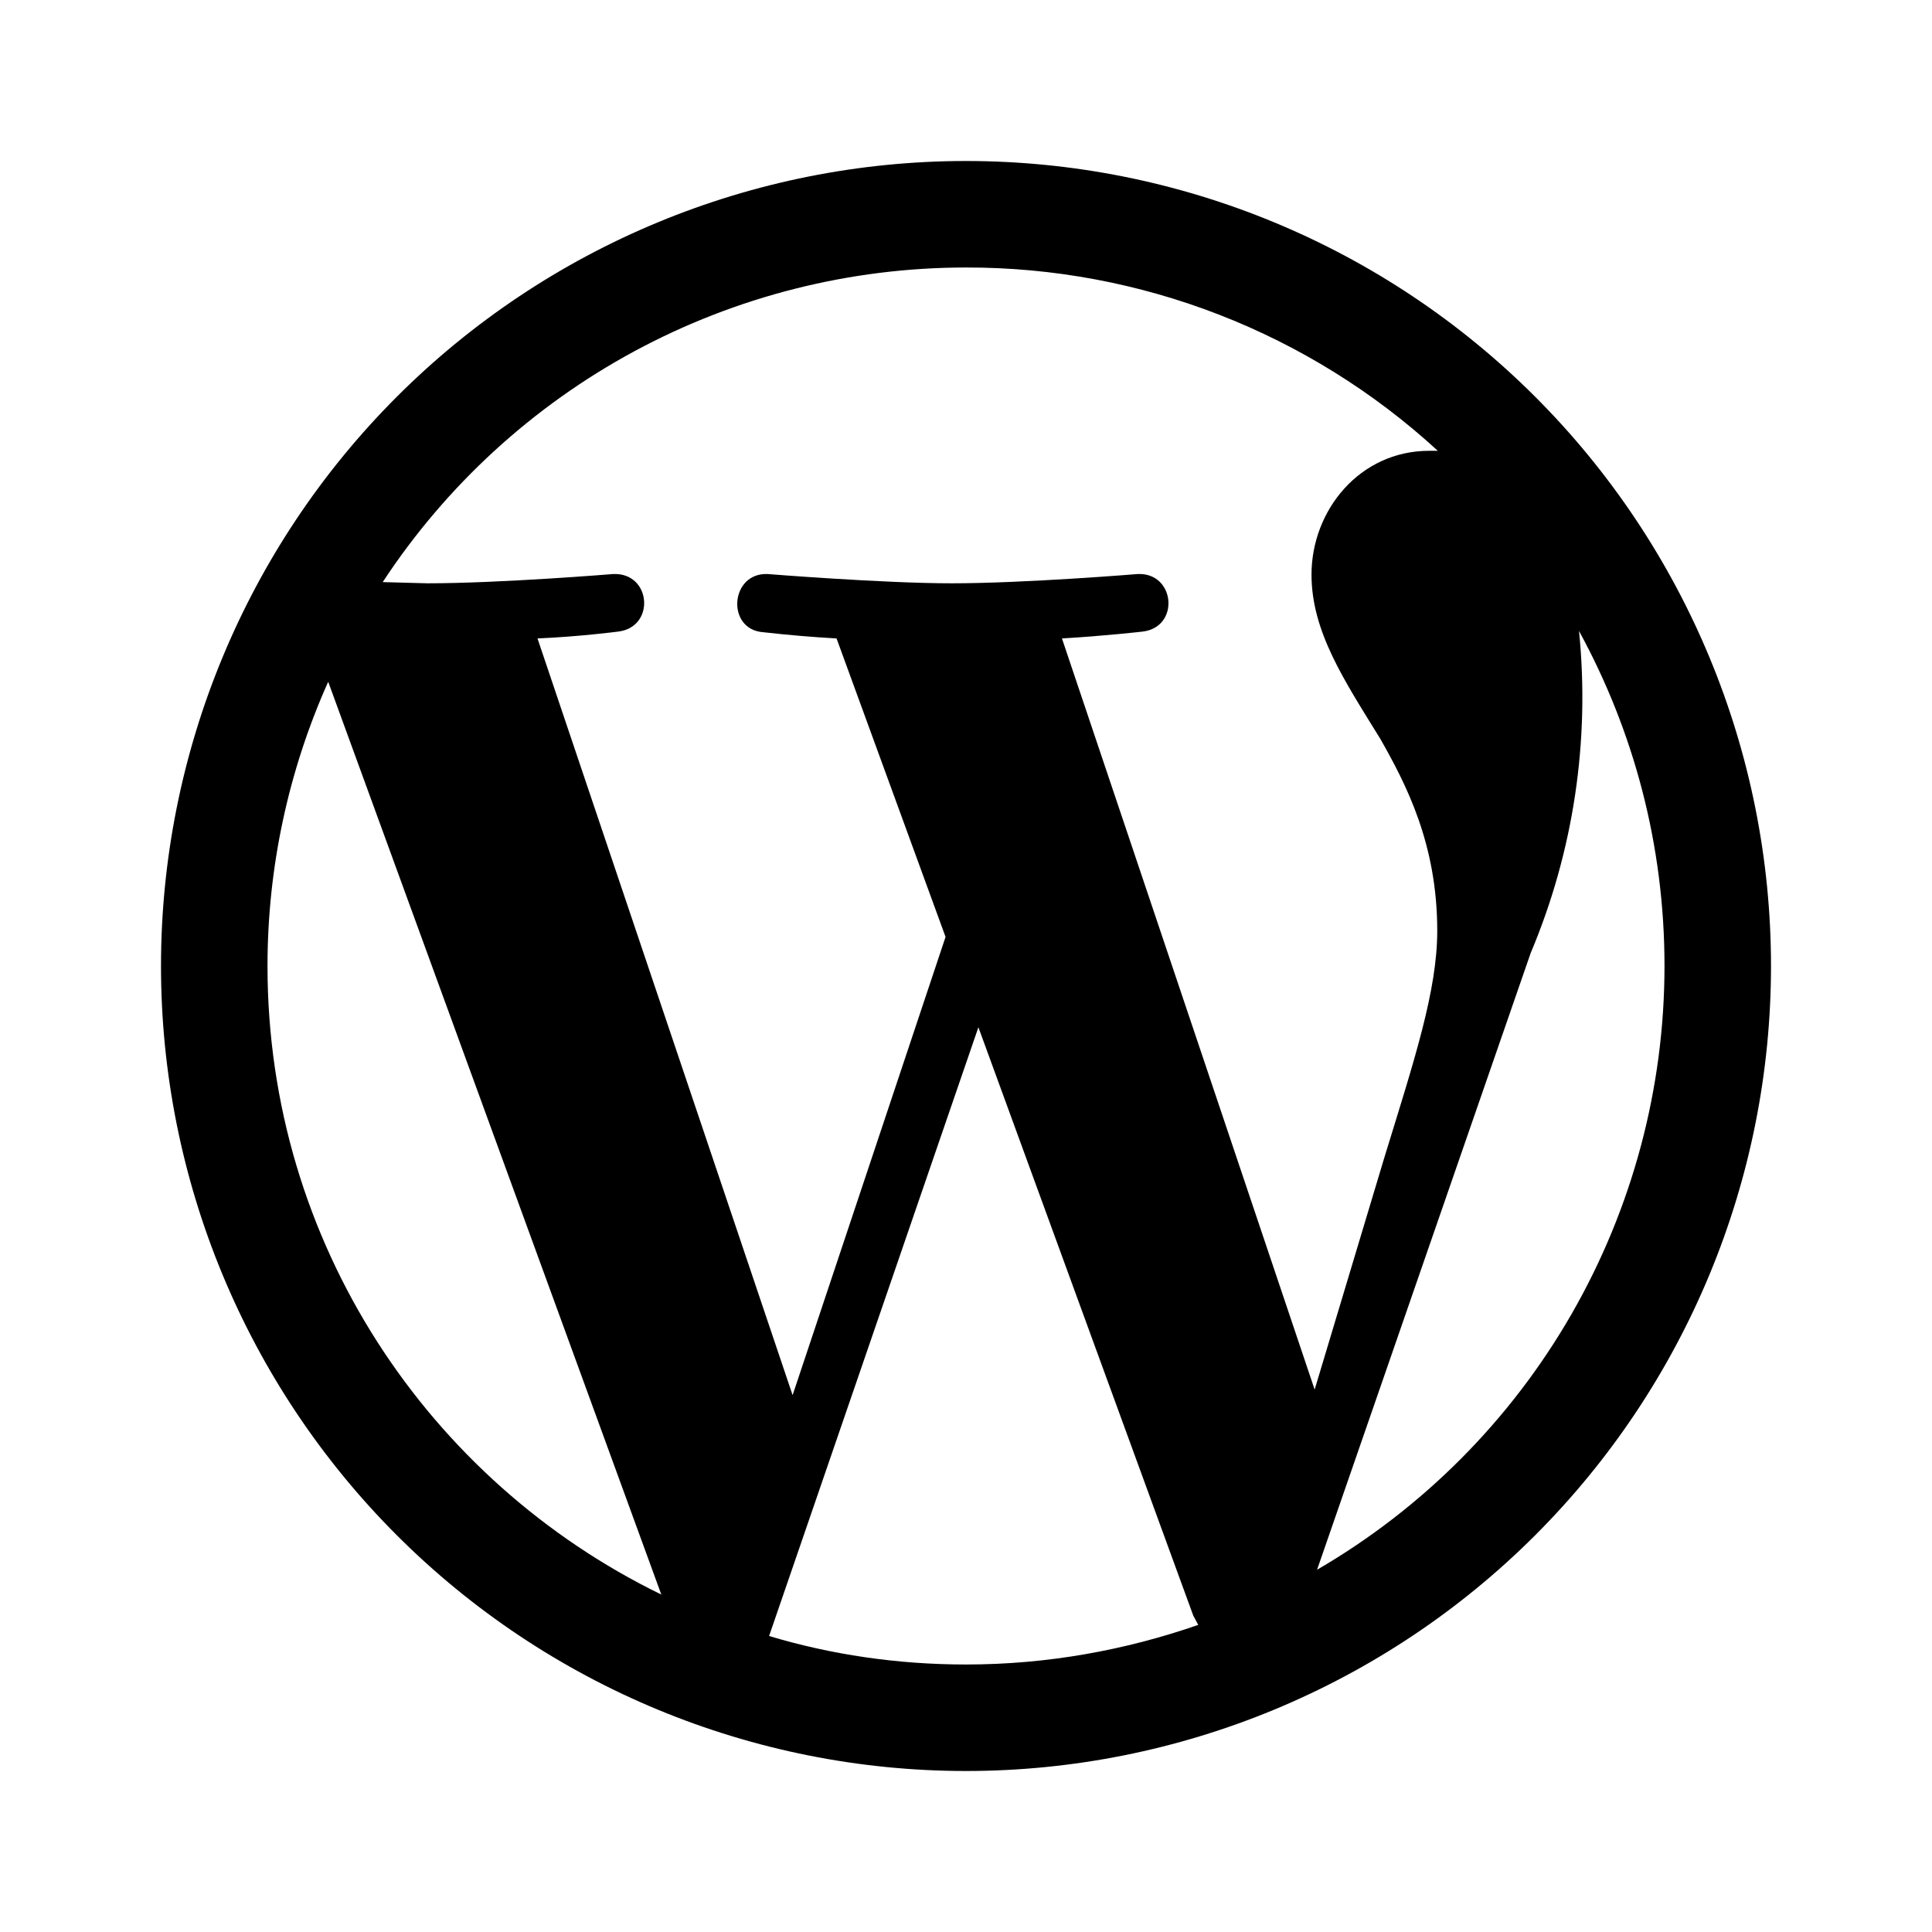
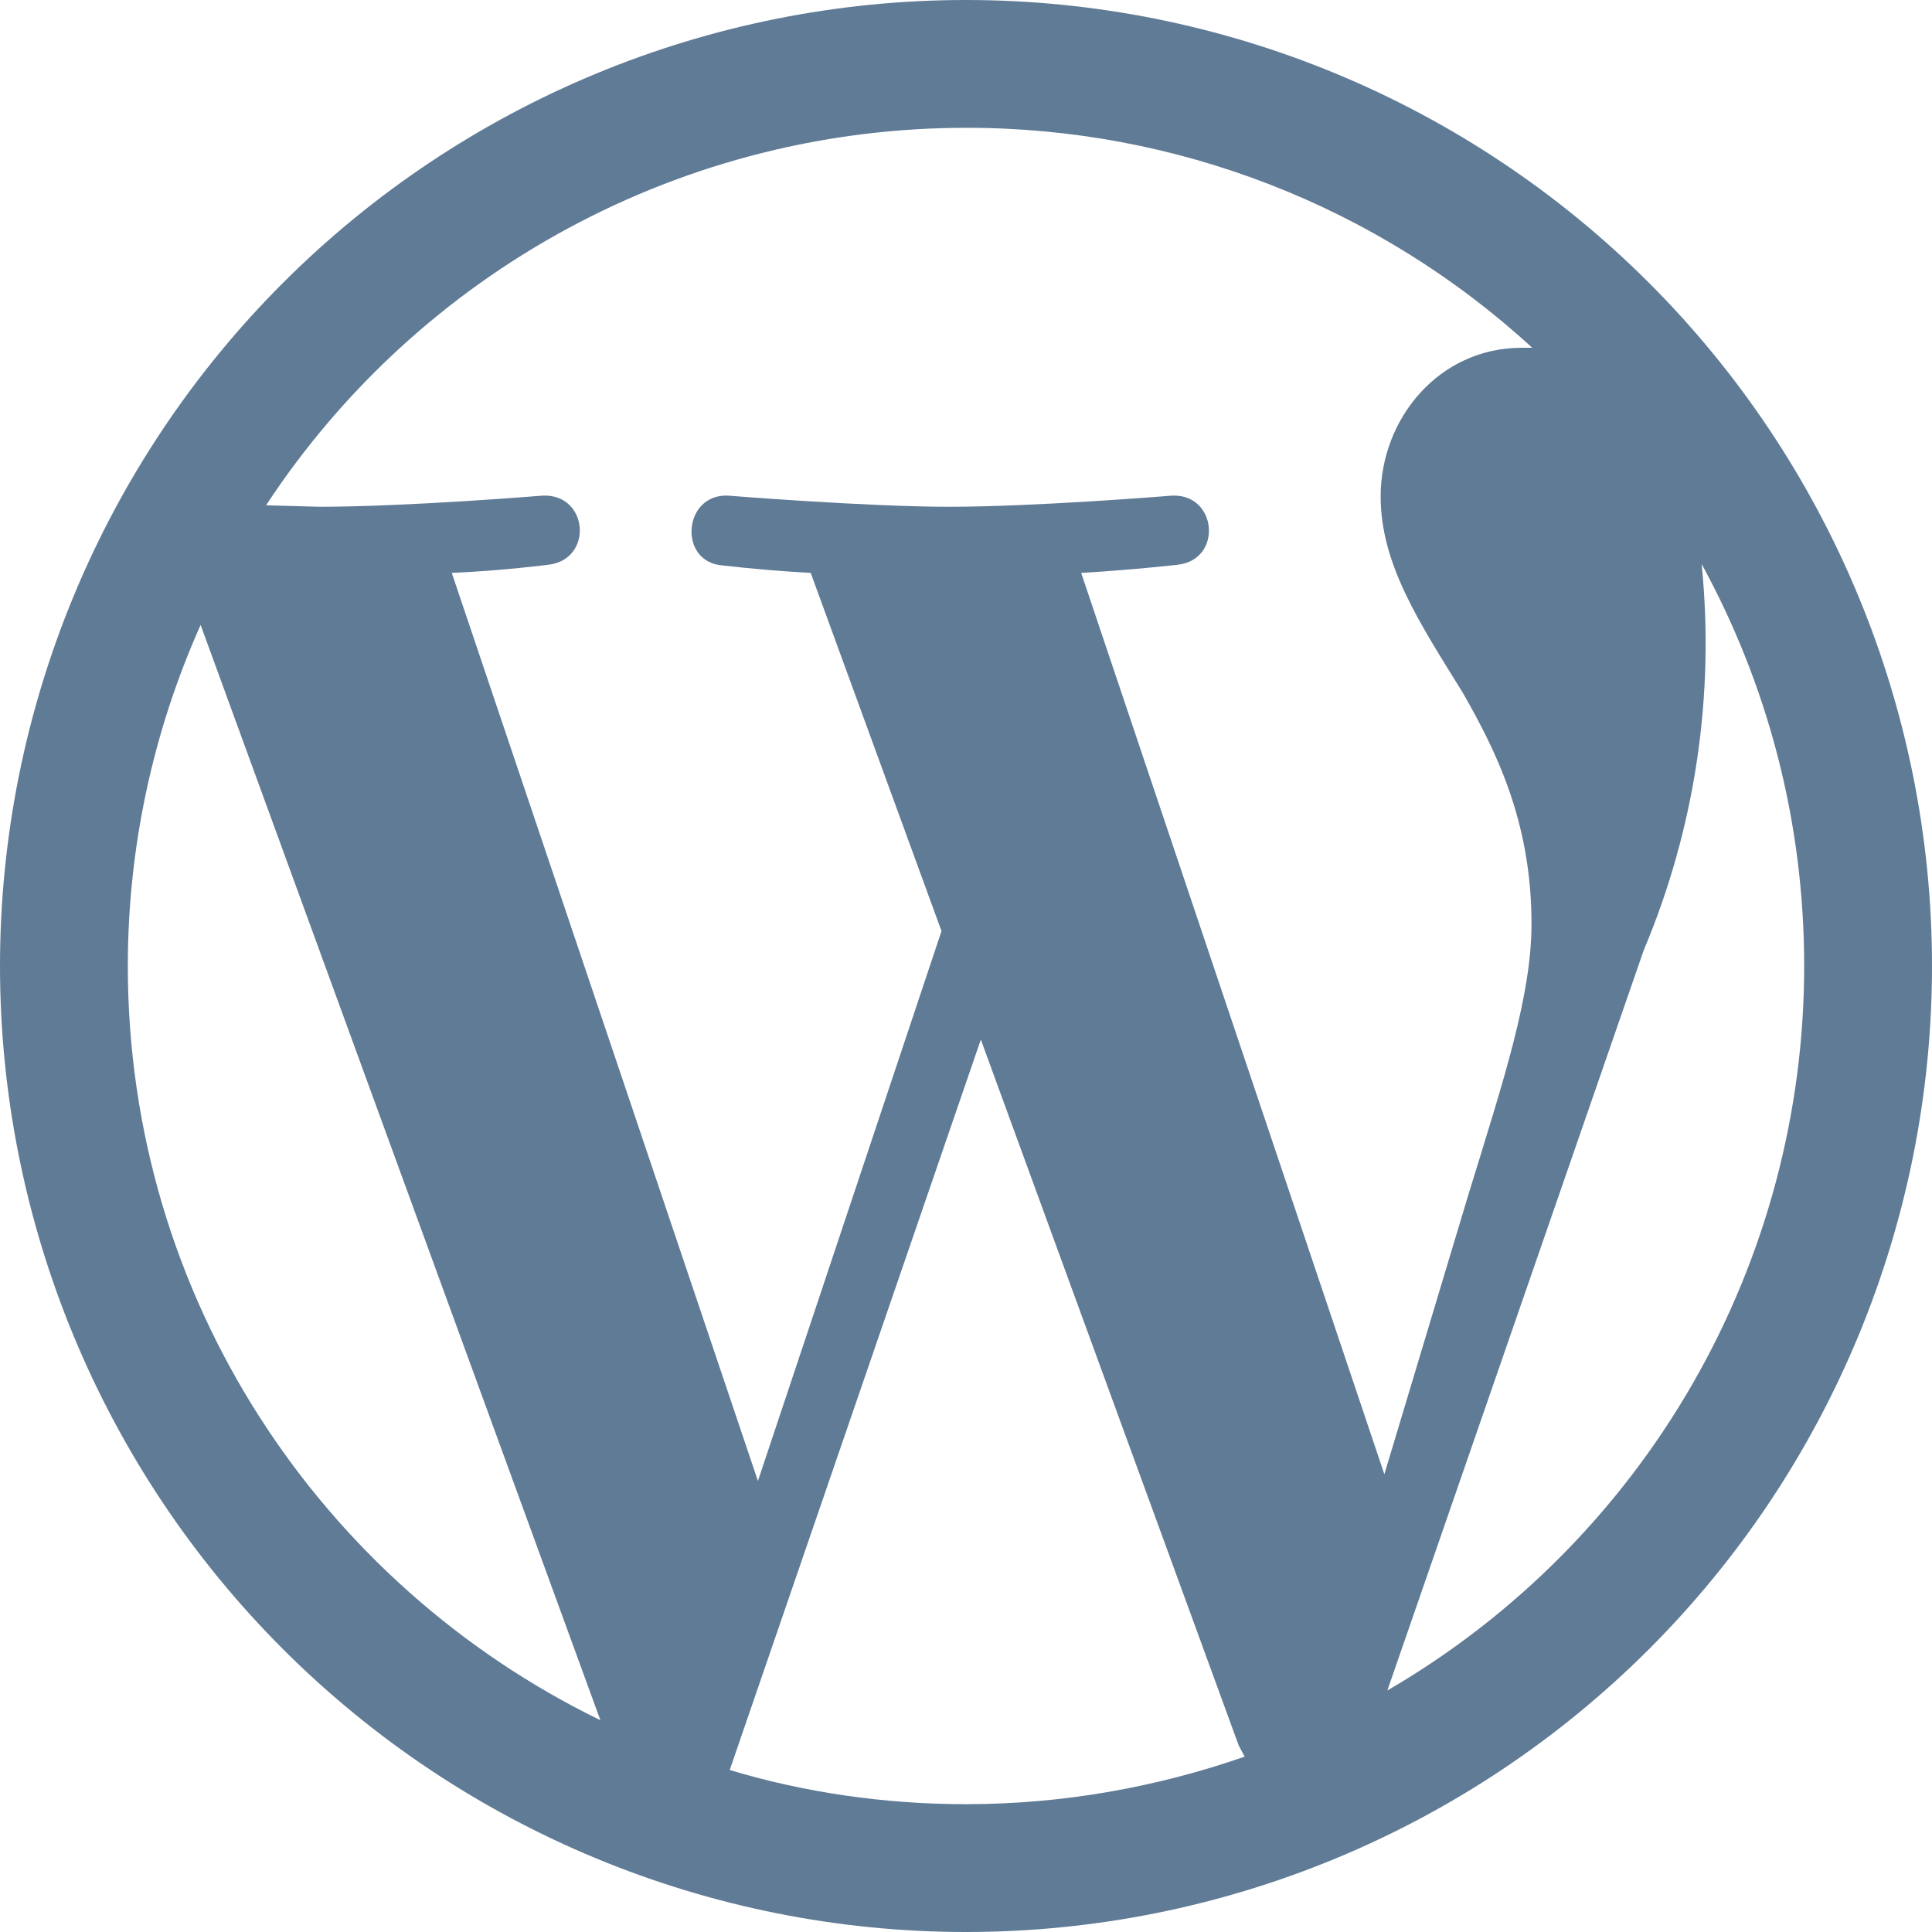
- <svg xmlns="http://www.w3.org/2000/svg" viewBox="0 0 24 24">
-   <path d="M3.323 12C3.323 15.438 5.323 18.4 8.215 19.808L4.077 8.469C3.58 9.58 3.323 10.783 3.323 12ZM12 20.677C13.008 20.677 13.977 20.5 14.885 20.185L14.823 20.069L12.154 12.761L9.554 20.323C10.323 20.554 11.146 20.677 12 20.677ZM13.192 7.931L16.331 17.262L17.2 14.369C17.569 13.169 17.854 12.308 17.854 11.562C17.854 10.485 17.469 9.746 17.146 9.177C16.7 8.454 16.292 7.846 16.292 7.138C16.292 6.338 16.892 5.6 17.754 5.6H17.861C16.263 4.132 14.17 3.319 12 3.323C10.563 3.323 9.148 3.68 7.883 4.362C6.619 5.044 5.543 6.03 4.754 7.231L5.308 7.246C6.215 7.246 7.615 7.131 7.615 7.131C8.092 7.108 8.146 7.792 7.677 7.846C7.677 7.846 7.208 7.908 6.677 7.931L9.846 17.331L11.746 11.639L10.392 7.931C10.089 7.914 9.786 7.888 9.485 7.854C9.015 7.823 9.069 7.108 9.538 7.131C9.538 7.131 10.969 7.246 11.823 7.246C12.731 7.246 14.131 7.131 14.131 7.131C14.6 7.108 14.662 7.792 14.192 7.846C14.192 7.846 13.723 7.9 13.192 7.931ZM16.361 19.5C17.674 18.737 18.764 17.642 19.521 16.326C20.278 15.01 20.677 13.518 20.677 12C20.677 10.492 20.292 9.077 19.615 7.838C19.753 9.201 19.547 10.576 19.015 11.838L16.361 19.5ZM12 22C9.348 22 6.804 20.946 4.929 19.071C3.054 17.196 2 14.652 2 12C2 9.348 3.054 6.804 4.929 4.929C6.804 3.054 9.348 2 12 2C14.652 2 17.196 3.054 19.071 4.929C20.946 6.804 22 9.348 22 12C22 14.652 20.946 17.196 19.071 19.071C17.196 20.946 14.652 22 12 22Z" />
+ <svg xmlns="http://www.w3.org/2000/svg" width="50" height="50" viewBox="0 0 50 50" fill="none">
+   <path d="M3.308 25C3.308 33.596 8.308 41 15.538 44.519L5.192 16.173C3.95 18.95 3.308 21.958 3.308 25ZM25 46.692C27.519 46.692 29.942 46.25 32.212 45.462L32.058 45.173L25.384 26.904L18.885 45.808C20.808 46.385 22.866 46.692 25 46.692ZM27.981 14.827L35.827 38.154L38 30.923C38.923 27.923 39.635 25.769 39.635 23.904C39.635 21.212 38.673 19.365 37.865 17.942C36.75 16.135 35.731 14.615 35.731 12.846C35.731 10.846 37.231 9 39.385 9H39.654C35.657 5.331 30.426 3.299 25 3.308C21.407 3.307 17.871 4.199 14.709 5.905C11.546 7.61 8.858 10.075 6.885 13.077L8.269 13.115C10.539 13.115 14.039 12.827 14.039 12.827C15.231 12.769 15.365 14.481 14.192 14.615C14.192 14.615 13.019 14.769 11.692 14.827L19.615 38.327L24.366 24.096L20.981 14.827C20.223 14.785 19.466 14.721 18.712 14.635C17.538 14.558 17.673 12.769 18.846 12.827C18.846 12.827 22.423 13.115 24.558 13.115C26.827 13.115 30.327 12.827 30.327 12.827C31.5 12.769 31.654 14.481 30.481 14.615C30.481 14.615 29.308 14.75 27.981 14.827ZM35.904 43.75C39.185 41.842 41.909 39.106 43.802 35.816C45.695 32.526 46.692 28.796 46.692 25C46.692 21.231 45.731 17.692 44.038 14.596C44.382 18.003 43.867 21.441 42.538 24.596L35.904 43.75ZM25 50C18.37 50 12.011 47.366 7.322 42.678C2.634 37.989 0 31.631 0 25C0 18.37 2.634 12.011 7.322 7.322C12.011 2.634 18.37 0 25 0C31.631 0 37.989 2.634 42.678 7.322C47.366 12.011 50 18.37 50 25C50 31.631 47.366 37.989 42.678 42.678C37.989 47.366 31.631 50 25 50Z" fill="#607B96" />
</svg>
